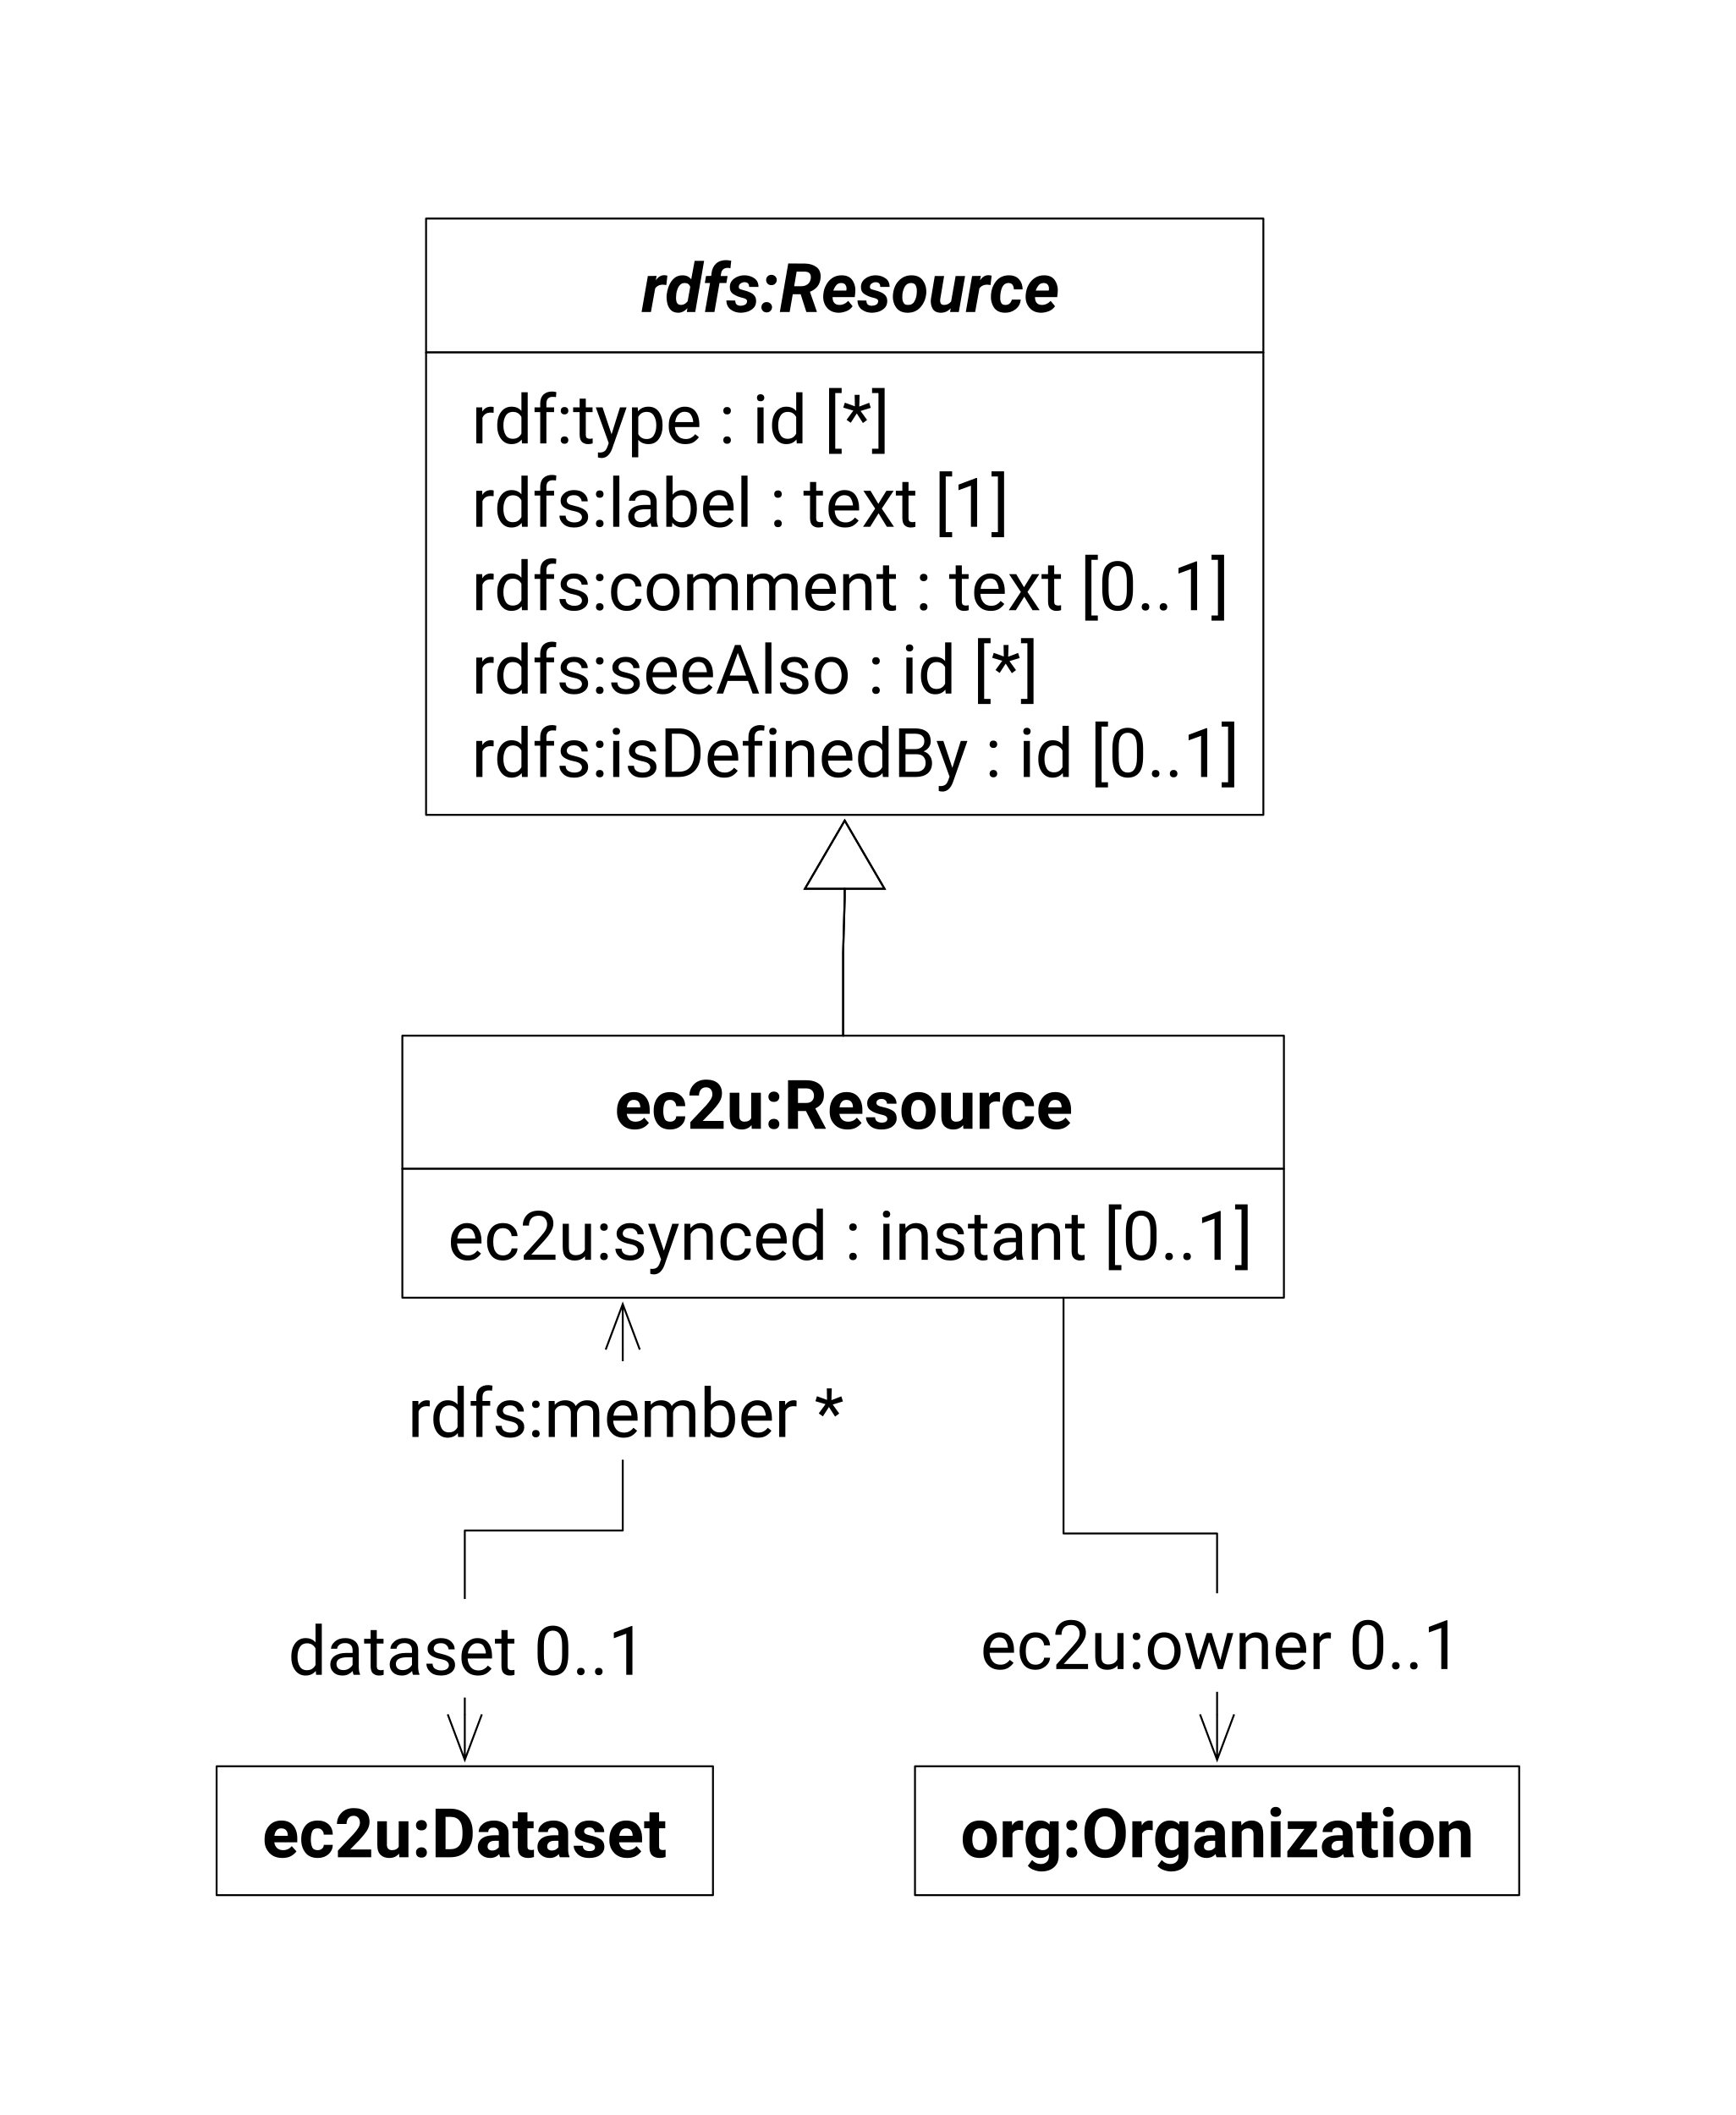
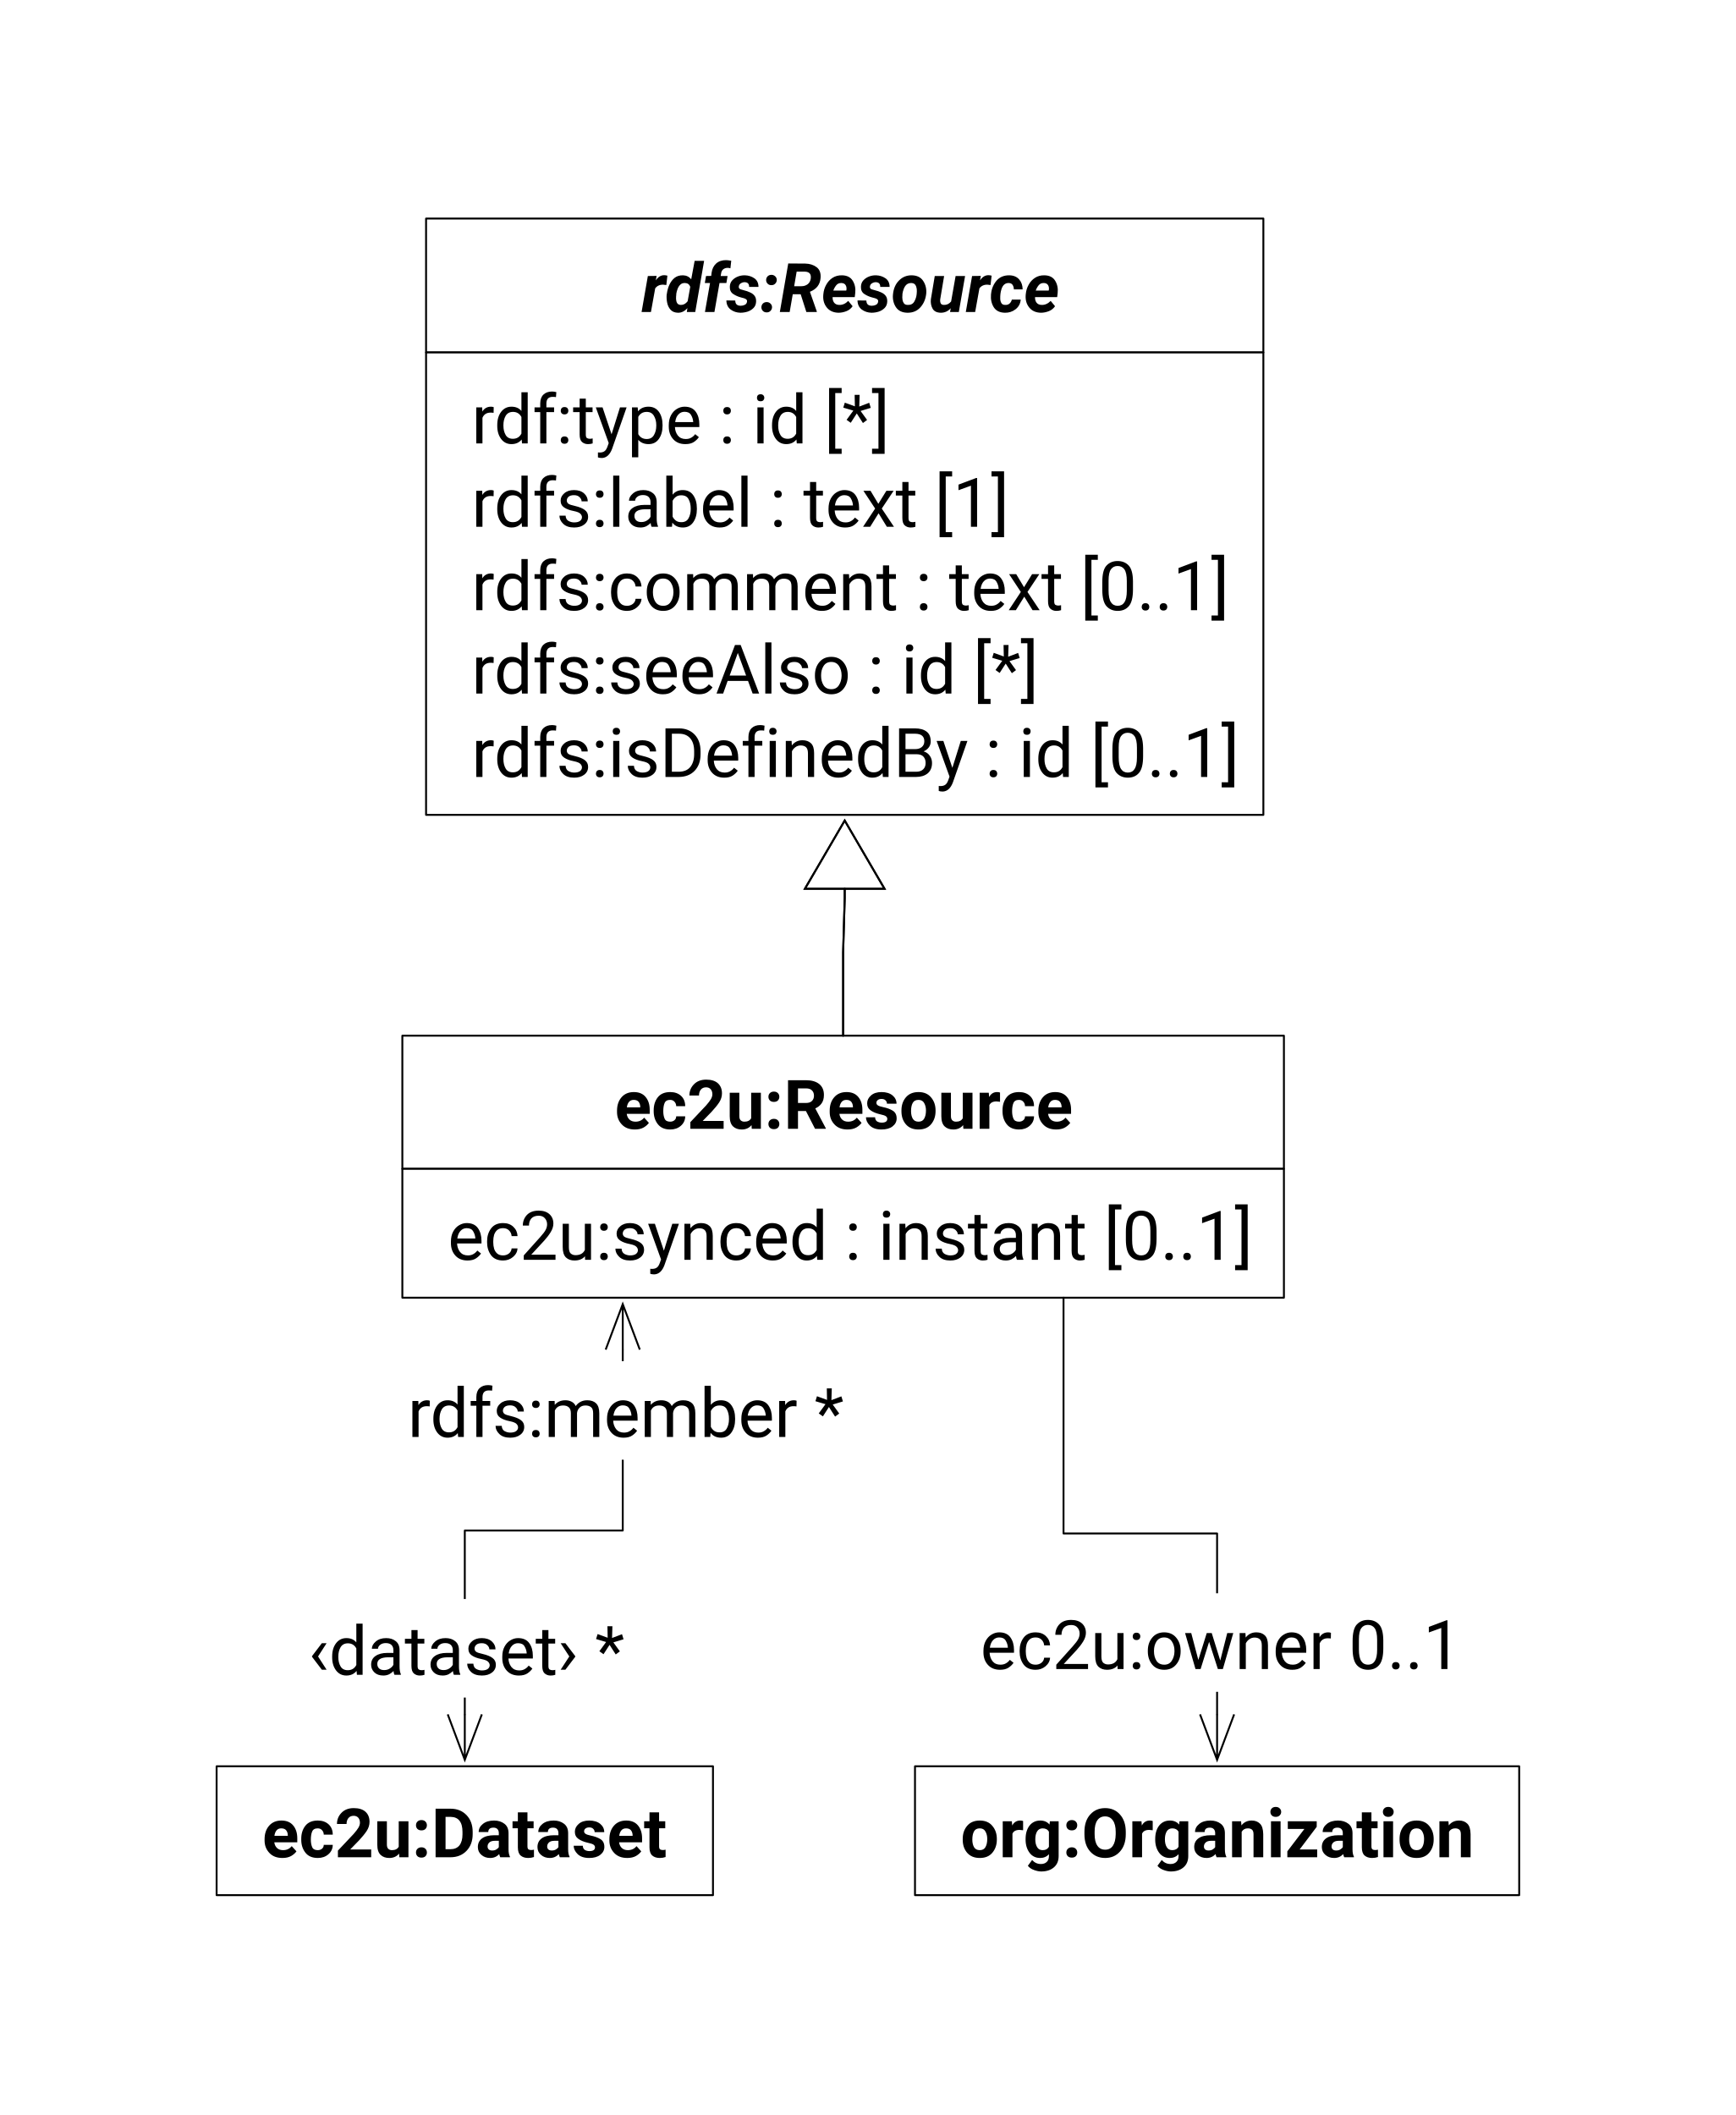
<svg xmlns="http://www.w3.org/2000/svg" xmlns:xlink="http://www.w3.org/1999/xlink" version="1.1" viewBox="133 127 229 279" width="229" height="279">
  <defs>
    <marker orient="auto" overflow="visible" markerUnits="strokeWidth" id="UMLInheritance_Marker" stroke-linejoin="miter" stroke-miterlimit="10" viewBox="-1 -22 38 44" markerWidth="38" markerHeight="44" color="black">
      <g>
        <path d="M 36 0 L 0 -21 L 0 21 Z" fill="none" stroke="currentColor" stroke-width="1" />
      </g>
    </marker>
    <marker orient="auto" overflow="visible" markerUnits="strokeWidth" id="StickArrow_Marker" stroke-linejoin="miter" stroke-miterlimit="10" viewBox="-1 -10 26 20" markerWidth="26" markerHeight="20" color="black">
      <g>
        <path d="M 24 0 L 0 0 M 0 -9 L 24 0 L 0 9" fill="none" stroke="currentColor" stroke-width="1" />
      </g>
    </marker>
    <marker orient="auto" overflow="visible" markerUnits="strokeWidth" id="StickArrow_Marker_2" stroke-linejoin="miter" stroke-miterlimit="10" viewBox="-25 -10 26 20" markerWidth="26" markerHeight="20" color="black">
      <g>
        <path d="M -24 0 L 0 0 M 0 9 L -24 0 L 0 -9" fill="none" stroke="currentColor" stroke-width="1" />
      </g>
    </marker>
  </defs>
-   <g id="resources" stroke-dasharray="none" stroke-opacity="1" fill="none" fill-opacity="1" stroke="none">
+   <g id="resources" stroke-opacity="1" stroke-dasharray="none" fill="none" stroke="none" fill-opacity="1">
    <rect fill="white" x="133" y="127" width="229" height="279" />
    <g id="resources_Layer_1">
      <g id="Group_184">
        <g id="Graphic_186">
          <rect x="186.076" y="263.622" width="116.291" height="17.563" fill="white" />
          <rect x="186.076" y="263.622" width="116.291" height="17.563" stroke="black" stroke-linecap="round" stroke-linejoin="round" stroke-width=".25" />
          <text transform="translate(214.0664 266.9034)" fill="black">
            <tspan font-family="Roboto" font-weight="bold" font-size="9" fill="black" x="0" y="9">
                            ec2u:Resource
                        </tspan>
          </text>
        </g>
        <g id="Graphic_185">
          <rect x="186.076" y="281.185" width="116.291" height="17" fill="white" />
          <rect x="186.076" y="281.185" width="116.291" height="17" stroke="black" stroke-linecap="round" stroke-linejoin="round" stroke-width=".25" />
          <text transform="translate(192.0762 284.1847)" fill="black">
            <tspan font-family="Roboto" font-size="9" fill="black" x="0" y="9">ec2u:synced : instant
                            [0..1]
                        </tspan>
          </text>
        </g>
      </g>
      <g id="Group_165">
        <g id="Graphic_167">
          <rect x="189.205" y="155.83" width="110.451" height="17.662" fill="white" />
          <rect x="189.205" y="155.83" width="110.451" height="17.662" stroke="black" stroke-linecap="round" stroke-linejoin="round" stroke-width=".25" />
          <text transform="translate(217.6172 159.1612)" fill="black">
            <tspan font-family="Roboto" font-style="italic" font-weight="bold" font-size="9" fill="black" x="0" y="9">rdfs:Resource
                        </tspan>
          </text>
        </g>
        <g id="Graphic_166">
          <rect x="189.205" y="173.492" width="110.451" height="61" fill="white" />
          <rect x="189.205" y="173.492" width="110.451" height="61" stroke="black" stroke-linecap="round" stroke-linejoin="round" stroke-width=".25" />
          <text transform="translate(195.2051 176.4921)" fill="black">
            <tspan font-family="Roboto" font-size="9" fill="black" x="0" y="9">rdf:type : id [*]</tspan>
            <tspan font-family="Roboto" font-size="9" fill="black" x="0" y="20">rdfs:label : text [1]
                        </tspan>
            <tspan font-family="Roboto" font-size="9" fill="black" x="0" y="31">rdfs:comment : text [0..1]
                        </tspan>
            <tspan font-family="Roboto" font-size="9" fill="black" x="0" y="42">rdfs:seeAlso : id [*]
                        </tspan>
            <tspan font-family="Roboto" font-size="9" fill="black" x="0" y="53">rdfs:isDefinedBy : id
                            [0..1]
                        </tspan>
          </text>
        </g>
      </g>
      <g id="Line_164">
        <path d="M 244.222 263.622 L 244.222 252.622 L 244.43 245.492 L 244.43 244.242" marker-end="url(#UMLInheritance_Marker)" stroke="black" stroke-linecap="round" stroke-linejoin="round" stroke-width=".25" />
      </g>
      <g id="Line_162">
        <path d="M 244.222 263.622 L 244.222 252.622 L 244.43 245.492 L 244.43 244.242" marker-end="url(#UMLInheritance_Marker)" stroke="black" stroke-linecap="round" stroke-linejoin="round" stroke-width=".25" />
      </g>
      <g id="Group_190">
        <g id="Graphic_191">
          <a xlink:href="agents.svg">
            <rect x="253.701" y="360" width="79.702" height="17" fill="white" />
            <rect x="253.701" y="360" width="79.702" height="17" stroke="black" stroke-linecap="round" stroke-linejoin="round" stroke-width=".25" />
            <text transform="translate(259.7008 363)" fill="black">
              <tspan font-family="Roboto" font-weight="bold" font-size="9" fill="black" x="0" y="9">
                                org:Organization
                            </tspan>
            </text>
          </a>
        </g>
      </g>
      <g id="Line_194">
        <path d="M 273.294 298.185 L 273.294 329.285 L 293.552 329.285 L 293.552 353.15" marker-end="url(#StickArrow_Marker)" stroke="black" stroke-linecap="round" stroke-linejoin="round" stroke-width=".25" />
      </g>
      <g id="Graphic_193">
        <rect x="259.324" y="337.175" width="68.455" height="13" fill="white" />
        <text transform="translate(262.3243 338.1748)" fill="black">
          <tspan font-family="Roboto" font-size="9" fill="black" x="0" y="9">ec2u:owner 0..1</tspan>
        </text>
      </g>
      <g id="Group_195">
        <g id="Graphic_196">
          <a xlink:href="datasets.svg">
            <rect x="161.575" y="360" width="65.477" height="17" fill="white" />
            <rect x="161.575" y="360" width="65.477" height="17" stroke="black" stroke-linecap="round" stroke-linejoin="round" stroke-width=".25" />
            <text transform="translate(167.5748 363)" fill="black">
              <tspan font-family="Roboto" font-weight="bold" font-size="9" fill="black" x="0" y="9">
                                ec2u:Dataset
                            </tspan>
            </text>
          </a>
        </g>
      </g>
      <g id="Line_197">
        <path d="M 194.313 353.15 L 194.313 328.9 L 215.149 328.9 L 215.149 305.035" marker-end="url(#StickArrow_Marker)" marker-start="url(#StickArrow_Marker_2)" stroke="black" stroke-linecap="round" stroke-linejoin="round" stroke-width=".25" />
      </g>
      <g id="Graphic_198">
        <rect x="183.778" y="306.559" width="62.742" height="13" fill="white" />
        <text transform="translate(186.7779 307.5591)" fill="black">
          <tspan font-family="Roboto" font-size="9" fill="black" x="0" y="9">rdfs:member *</tspan>
        </text>
      </g>
      <g id="Graphic_199">
-         <rect x="168.011" y="337.934" width="52.604" height="13" fill="white" />
-         <text transform="translate(171.0113 338.9338)" fill="black">
-           <tspan font-family="Roboto" font-size="9" fill="black" x="0" y="9">dataset 0..1</tspan>
+         <rect x="170.692" y="337.934" width="47.243" height="13" fill="white" />
+         <text transform="translate(173.692 338.9338)" fill="black">
+           <tspan font-family="Roboto" font-size="9" fill="black" x="0" y="9">‹dataset› *</tspan>
        </text>
      </g>
    </g>
  </g>
</svg>
